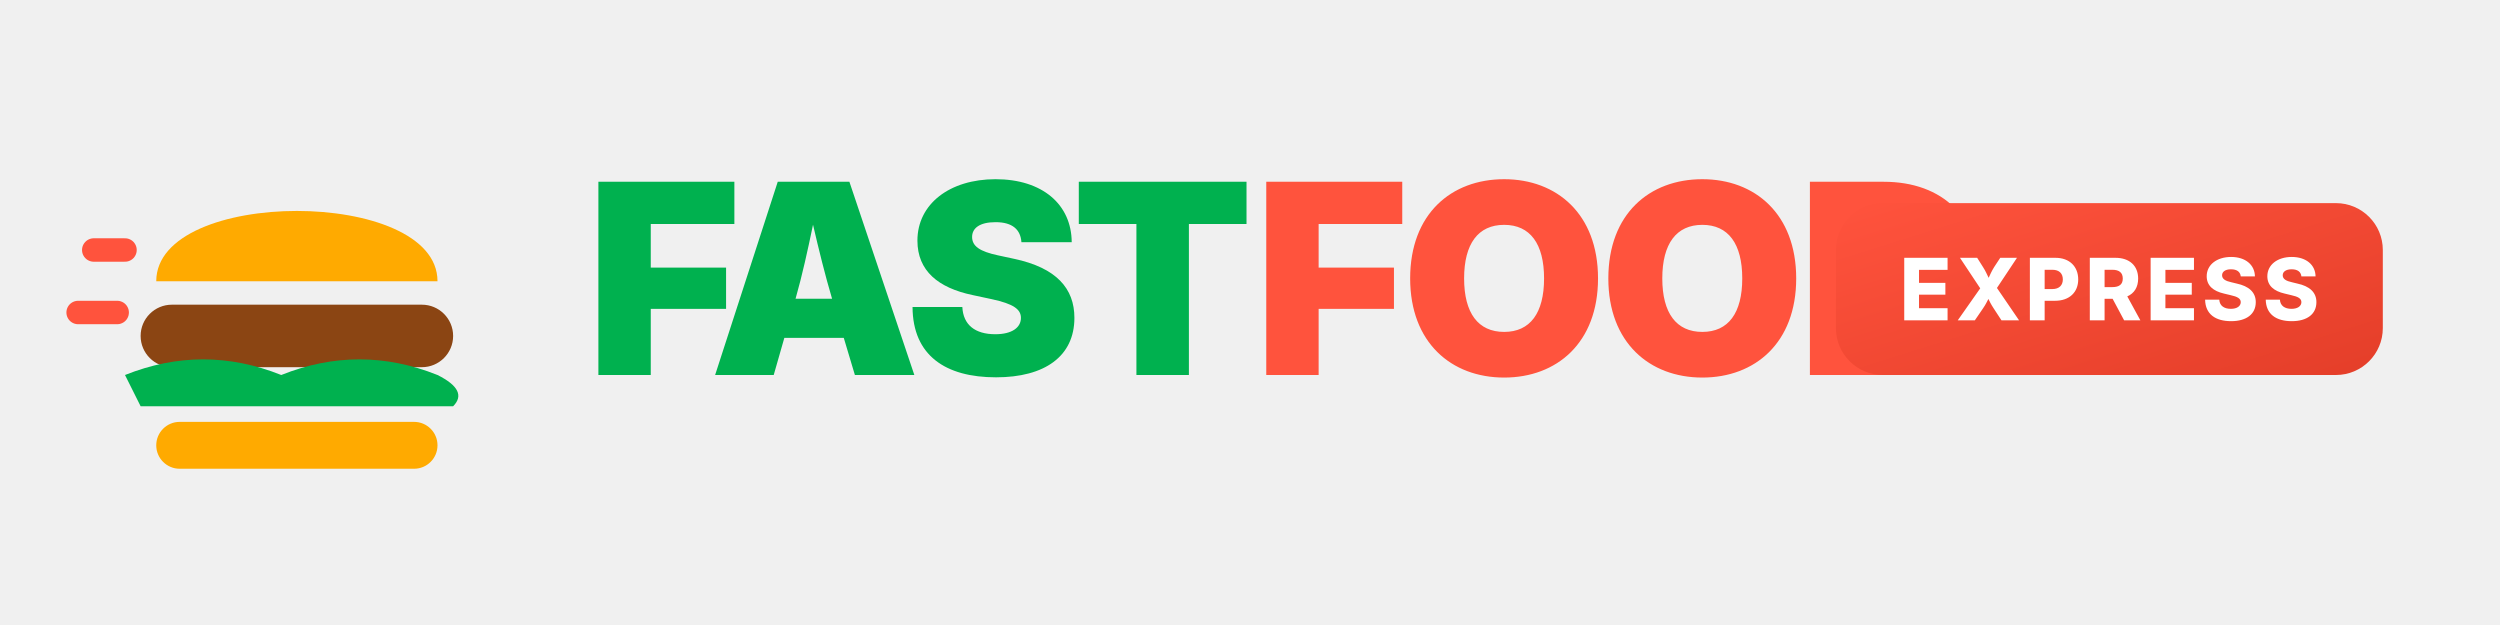
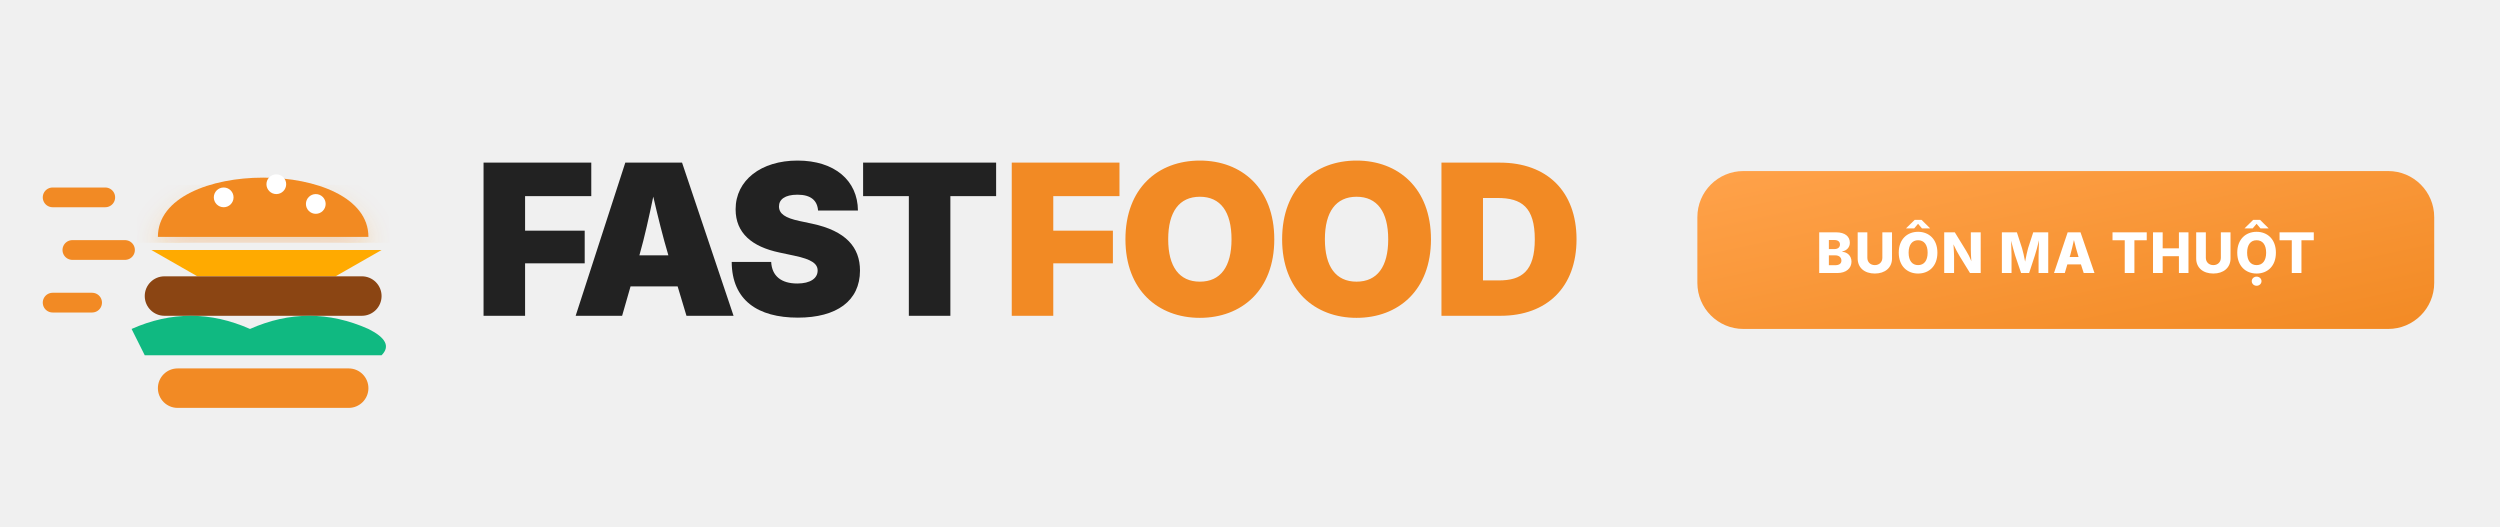
- <svg xmlns="http://www.w3.org/2000/svg" viewBox="0 0 320 80" width="320" height="80">
+ <svg xmlns="http://www.w3.org/2000/svg" viewBox="0 0 380 80" width="380" height="80">
  <defs>
-     <linearGradient id="fastfood-grad" x1="0%" y1="0%" x2="100%" y2="100%">
-       <stop offset="0%" stop-color="#00B14F" />
-       <stop offset="100%" stop-color="#008038" />
+     <linearGradient id="brand-orange" x1="0%" y1="0%" x2="100%" y2="100%">
+       <stop offset="0%" stop-color="#FFA24A" />
+       <stop offset="100%" stop-color="#F28A24" />
    </linearGradient>
-     <linearGradient id="badge-grad" x1="0%" y1="0%" x2="100%" y2="100%">
-       <stop offset="0%" stop-color="#FF533D" />
-       <stop offset="100%" stop-color="#E43E29" />
-     </linearGradient>
+     <filter id="brand-shadow" x="-10%" y="-10%" width="120%" height="120%">
+       <feDropShadow dx="0" dy="2" stdDeviation="2" flood-color="#F28A24" flood-opacity="0.28" />
+     </filter>
  </defs>
-   <g transform="translate(10, 12)">
-     <path d="M 10 24 C 10 12, 46 12, 46 24 Z" fill="#FFAA00" />
-     <rect x="8" y="27" width="40" height="8" rx="4" fill="#8B4513" />
-     <path d="M 6 36 Q 16 32 26 36 Q 36 32 46 36 Q 50 38 48 40 L 8 40 Z" fill="#00B14F" />
-     <rect x="10" y="42" width="36" height="6" rx="3" fill="#FFAA00" />
-     <line x1="2" y1="20" x2="6" y2="20" stroke="#FF533D" stroke-width="3" stroke-linecap="round" />
-     <line x1="0" y1="28" x2="5" y2="28" stroke="#FF533D" stroke-width="3" stroke-linecap="round" />
+   <g transform="translate(8 14)">
+     <path d="M0 16h8M3 24h8M0 32h6" stroke="#F28A24" stroke-width="3" stroke-linecap="round" />
+     <path d="M16 22c0-12 32-12 32 0z" fill="#F28A24" filter="url(#brand-shadow)" />
+     <circle cx="26" cy="16" r="1.5" fill="#fff" />
+     <circle cx="34" cy="14" r="1.5" fill="#fff" />
+     <circle cx="40" cy="17" r="1.5" fill="#fff" />
+     <path d="M15 24h35l-7 4H22z" fill="#FFAA00" />
+     <rect x="14" y="28" width="36" height="6" rx="3" fill="#8B4513" />
+     <path d="M12 36q9-4 18 0 9-4 18 0 4 2 2 4H14z" fill="#10B981" />
+     <rect x="16" y="42" width="32" height="6" rx="3" fill="#F28A24" />
  </g>
-   <text x="75" y="48" font-family="'Inter', sans-serif" font-size="34" font-weight="900" fill="#00B14F" letter-spacing="-1">
-     FAST<tspan fill="#FF533D">FOOD</tspan>
+   <text x="72" y="48" font-family="Inter, 'Be Vietnam Pro', sans-serif" font-size="32" font-weight="900" fill="#222" letter-spacing="-1">
+     FAST<tspan fill="#F28A24">FOOD</tspan>
  </text>
-   <rect x="235" y="26" width="70" height="22" rx="6" fill="url(#badge-grad)" />
-   <text x="270" y="41" font-family="'Inter', sans-serif" font-size="11" font-weight="800" fill="#FFFFFF" text-anchor="middle" letter-spacing="0.5">EXPRESS</text>
+   <rect x="258" y="26" width="112" height="24" rx="7" fill="url(#brand-orange)" />
+   <text x="314" y="41.5" font-family="Inter, 'Be Vietnam Pro', sans-serif" font-size="8.5" font-weight="800" fill="#fff" text-anchor="middle" letter-spacing="0.2">
+     BUÔN MA THUỘT
+   </text>
</svg>
